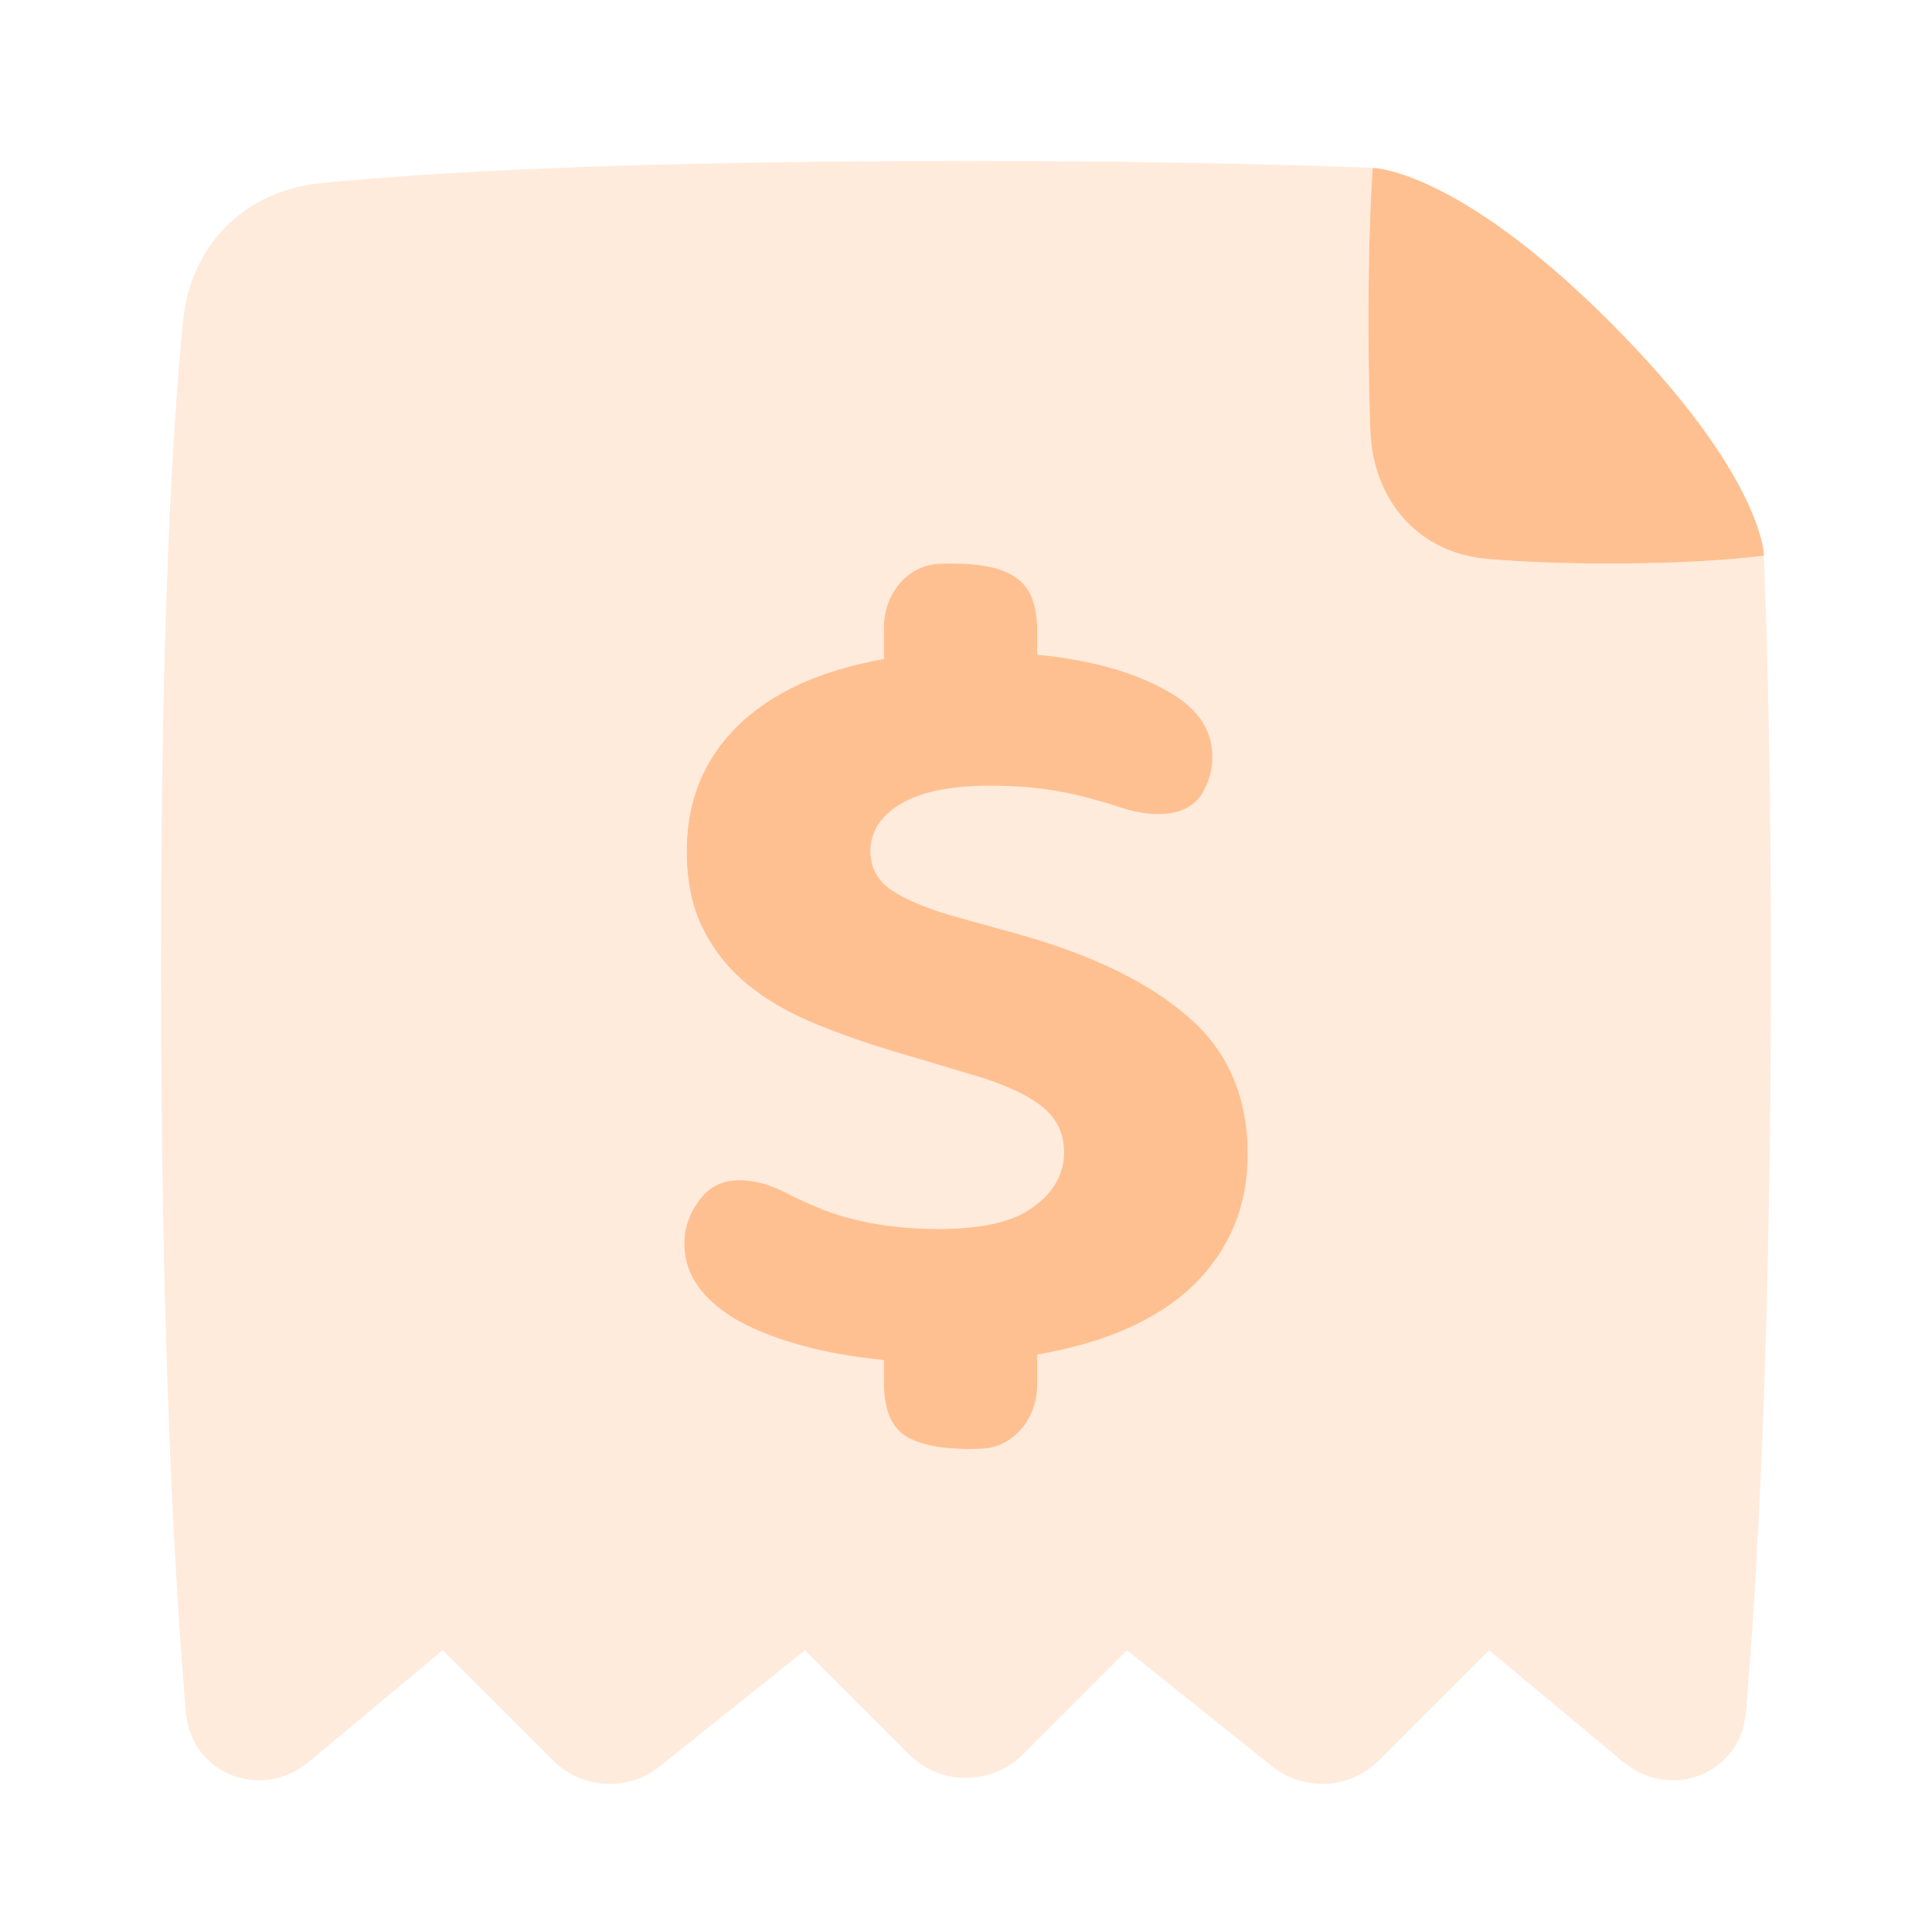
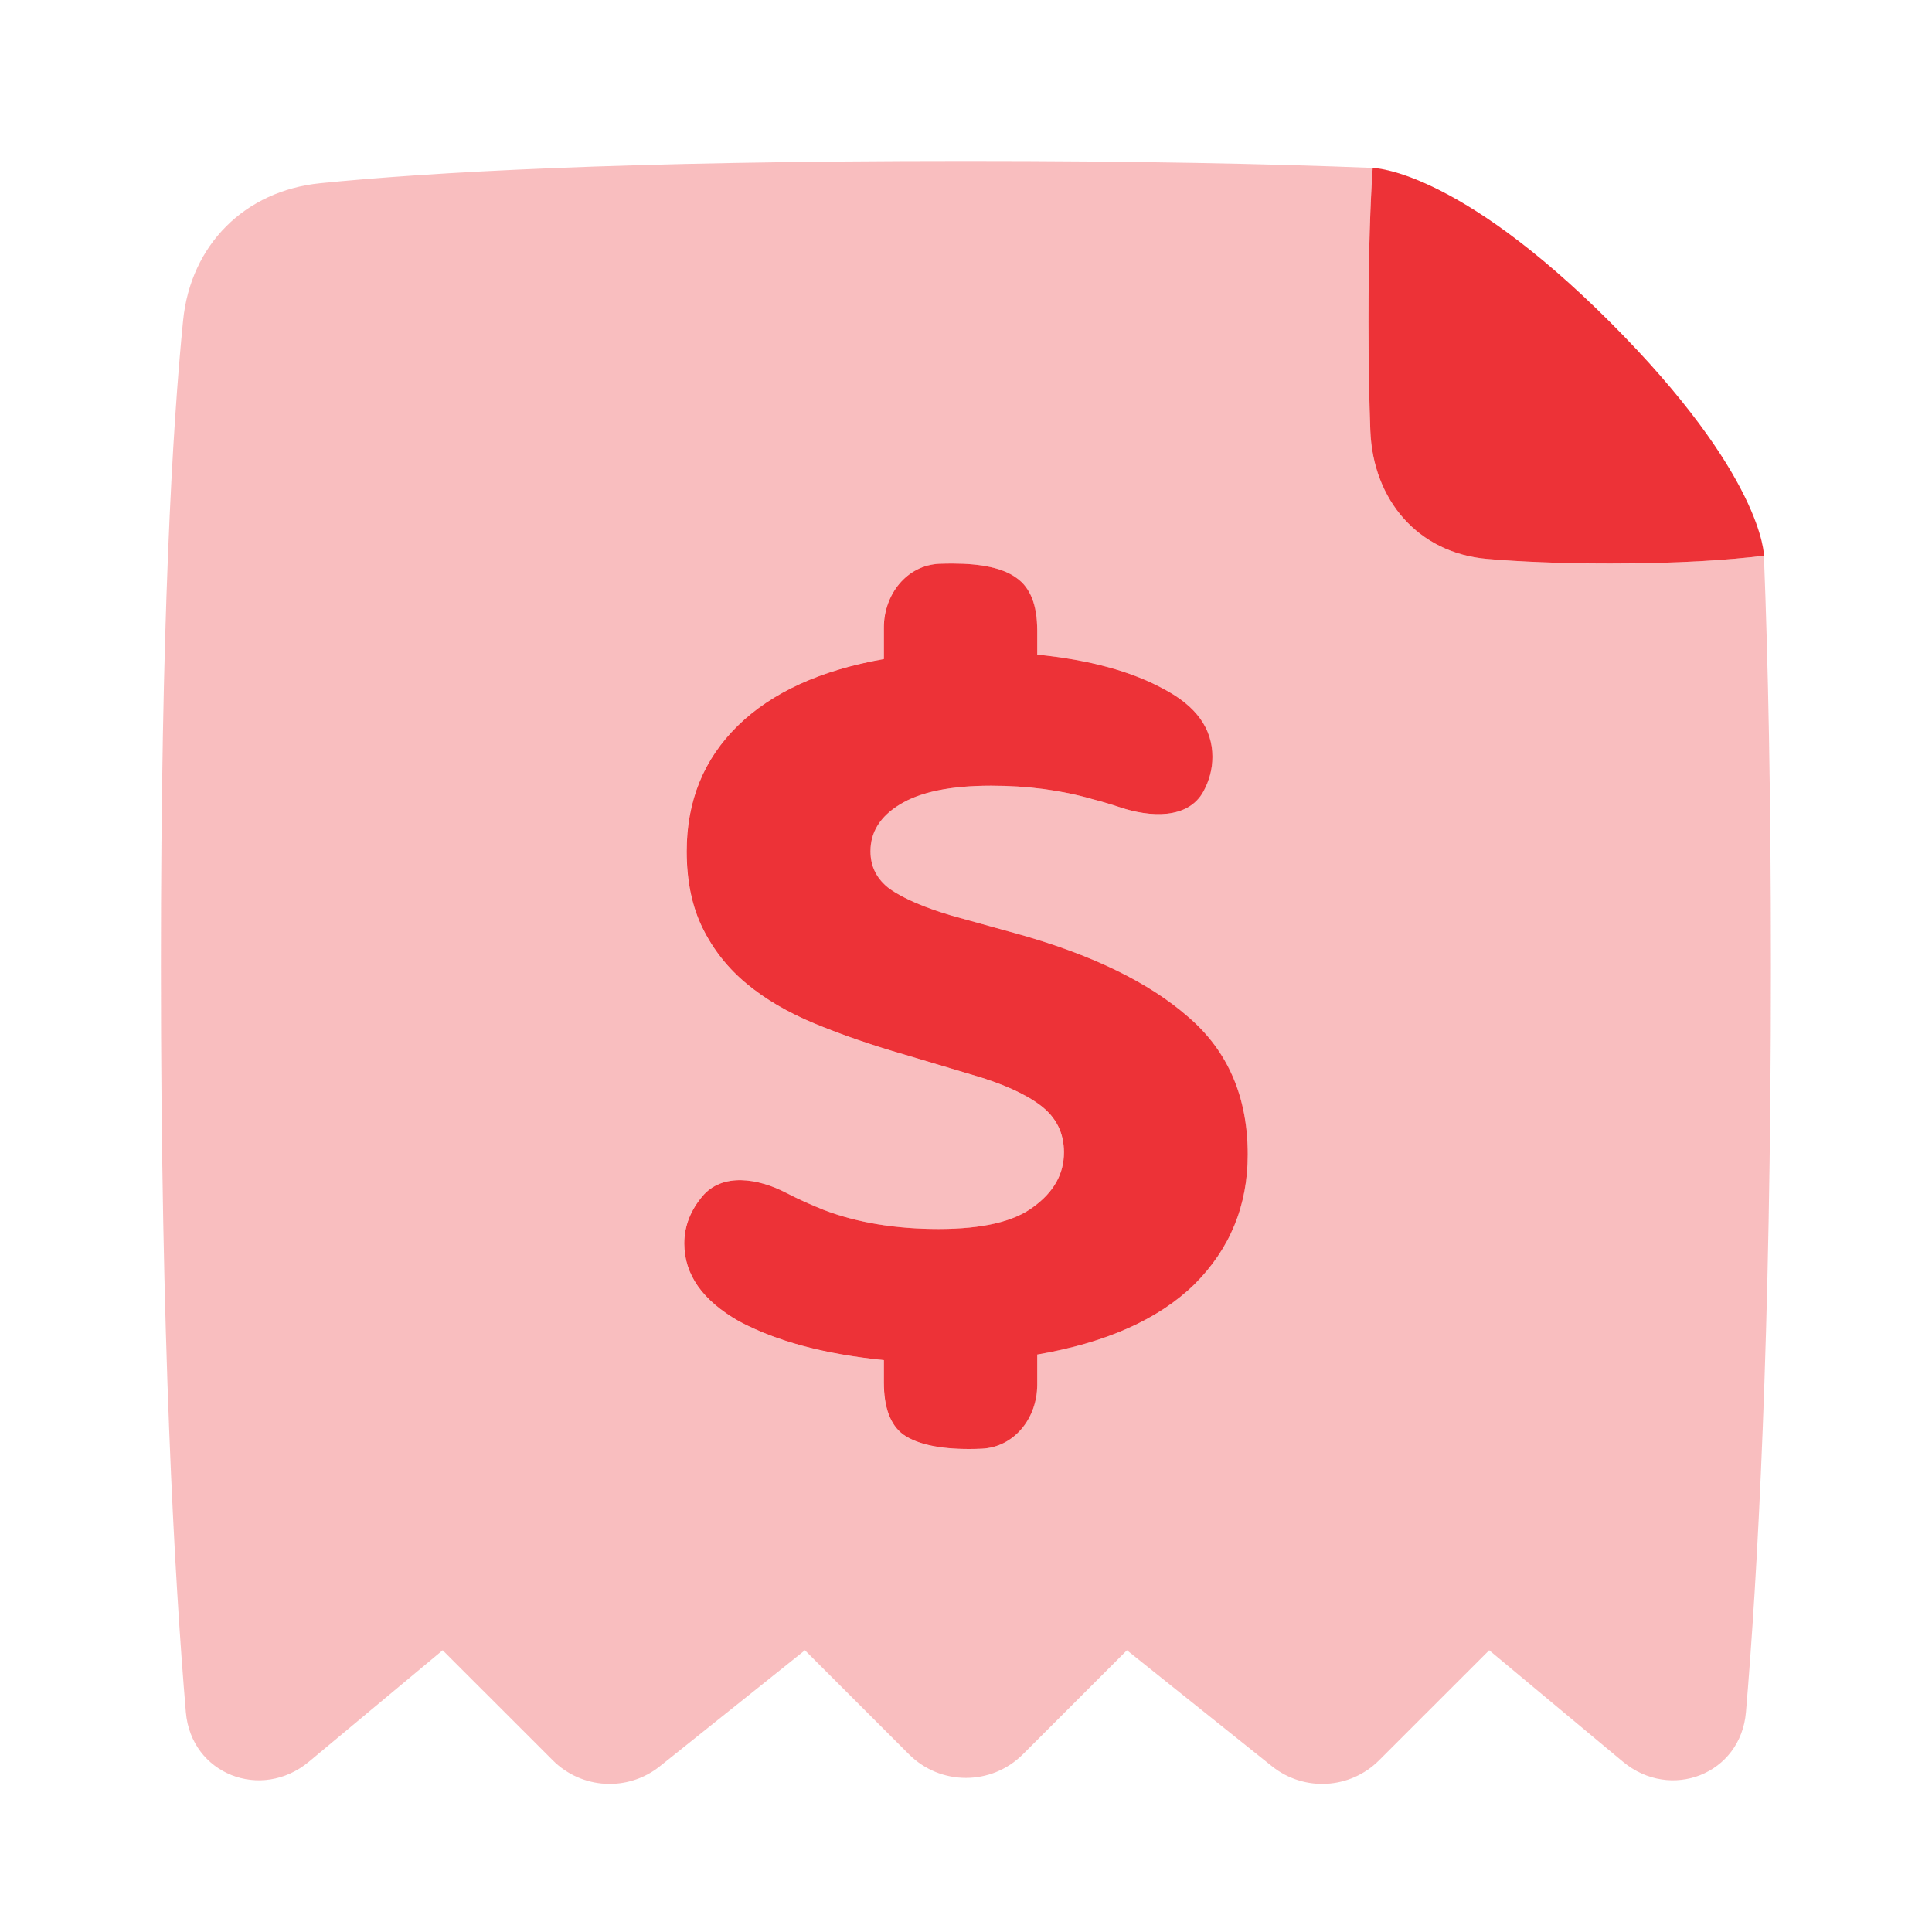
<svg xmlns="http://www.w3.org/2000/svg" width="40" height="40" viewBox="0 0 40 40" fill="none">
-   <path opacity="0.32" fill-rule="evenodd" clip-rule="evenodd" d="M29.593 3.835C28.92 3.523 28.529 3.482 28.439 3.477C26.277 3.391 23.514 3.333 19.998 3.333C12.874 3.333 8.843 3.571 6.633 3.793C5.067 3.95 3.948 5.069 3.791 6.635C3.57 8.844 3.332 12.876 3.332 20C3.332 27.741 3.613 32.674 3.848 35.449C3.957 36.732 5.409 37.297 6.398 36.473L9.165 34.167L11.444 36.445C12.044 37.046 13 37.099 13.663 36.568L16.665 34.167L18.82 36.322C19.471 36.972 20.526 36.972 21.177 36.322L23.332 34.167L26.334 36.568C26.997 37.099 27.953 37.046 28.553 36.445L30.832 34.167L33.599 36.473C34.588 37.297 36.04 36.732 36.148 35.449C36.384 32.674 36.665 27.741 36.665 20C36.665 16.455 36.606 13.676 36.52 11.505C35.791 11.595 34.76 11.668 33.333 11.668C32.284 11.668 31.449 11.628 30.791 11.572C29.358 11.449 28.426 10.353 28.371 8.916C28.349 8.321 28.333 7.581 28.333 6.668C28.333 5.19 28.373 4.168 28.42 3.477C28.42 3.477 28.821 3.477 29.593 3.835ZM19.431 25.446C20.338 25.446 20.994 25.292 21.397 24.985C21.817 24.679 22.027 24.303 22.027 23.858C22.027 23.46 21.867 23.138 21.548 22.892C21.229 22.647 20.75 22.432 20.112 22.248L18.726 21.834C18.037 21.635 17.416 21.42 16.861 21.19C16.307 20.96 15.836 20.684 15.45 20.362C15.064 20.04 14.761 19.657 14.543 19.212C14.325 18.767 14.215 18.238 14.215 17.625C14.215 16.582 14.568 15.715 15.274 15.025C15.979 14.335 16.987 13.875 18.297 13.645V12.991C18.297 12.31 18.769 11.703 19.448 11.673C19.536 11.669 19.623 11.667 19.709 11.667C20.33 11.667 20.775 11.767 21.044 11.966C21.33 12.165 21.472 12.526 21.472 13.047V13.553C22.547 13.66 23.421 13.898 24.093 14.266C24.765 14.619 25.101 15.087 25.101 15.669C25.101 15.929 25.032 16.169 24.913 16.387C24.597 16.967 23.808 16.925 23.183 16.713C23.004 16.653 22.812 16.596 22.606 16.543C21.968 16.359 21.271 16.267 20.515 16.267C19.675 16.267 19.045 16.398 18.625 16.659C18.222 16.904 18.02 17.226 18.02 17.625C18.02 17.947 18.155 18.207 18.424 18.407C18.709 18.606 19.137 18.79 19.709 18.959L21.12 19.35C22.631 19.779 23.791 20.347 24.597 21.052C25.42 21.757 25.832 22.708 25.832 23.904C25.832 24.962 25.462 25.86 24.723 26.596C23.984 27.317 22.9 27.8 21.472 28.045V28.676C21.472 29.357 21.001 29.965 20.321 29.994C20.234 29.998 20.147 30 20.061 30C19.44 30 18.986 29.901 18.701 29.701C18.432 29.502 18.297 29.141 18.297 28.62V28.16C17.071 28.037 16.072 27.769 15.299 27.355C14.543 26.925 14.165 26.389 14.165 25.745C14.165 25.368 14.309 25.042 14.541 24.767C14.956 24.275 15.694 24.397 16.266 24.693C16.509 24.819 16.775 24.939 17.063 25.055C17.752 25.315 18.541 25.446 19.431 25.446Z" fill="#FFC091" />
-   <path d="M36.521 11.505C35.792 11.595 34.761 11.667 33.333 11.667C32.284 11.667 31.449 11.628 30.791 11.572C29.358 11.449 28.426 10.353 28.371 8.916C28.349 8.321 28.333 7.581 28.333 6.667C28.333 5.19 28.373 4.168 28.42 3.477C28.42 3.477 30.145 3.48 33.333 6.667C36.521 9.855 36.521 11.505 36.521 11.505Z" fill="#FFC091" />
-   <path d="M19.433 25.445C20.34 25.445 20.995 25.292 21.398 24.985C21.818 24.679 22.028 24.303 22.028 23.858C22.028 23.459 21.869 23.137 21.55 22.892C21.23 22.647 20.752 22.432 20.113 22.248L18.727 21.834C18.039 21.635 17.417 21.42 16.863 21.19C16.308 20.96 15.838 20.684 15.452 20.362C15.065 20.04 14.763 19.656 14.545 19.212C14.326 18.767 14.217 18.238 14.217 17.624C14.217 16.582 14.57 15.715 15.275 15.025C15.981 14.335 16.989 13.875 18.299 13.645V12.991C18.299 12.31 18.77 11.702 19.45 11.672C19.537 11.669 19.624 11.667 19.71 11.667C20.332 11.667 20.777 11.766 21.046 11.966C21.331 12.165 21.474 12.525 21.474 13.047V13.553C22.549 13.66 23.423 13.898 24.095 14.266C24.767 14.619 25.102 15.086 25.102 15.669C25.102 15.929 25.034 16.169 24.915 16.387C24.599 16.967 23.81 16.924 23.184 16.713C23.005 16.653 22.813 16.596 22.608 16.543C21.97 16.359 21.273 16.267 20.517 16.267C19.677 16.267 19.047 16.398 18.627 16.658C18.224 16.904 18.022 17.226 18.022 17.624C18.022 17.947 18.156 18.207 18.425 18.407C18.711 18.606 19.139 18.79 19.71 18.959L21.121 19.35C22.633 19.779 23.792 20.346 24.599 21.052C25.422 21.757 25.833 22.708 25.833 23.904C25.833 24.962 25.464 25.86 24.724 26.596C23.985 27.316 22.902 27.799 21.474 28.045V28.676C21.474 29.356 21.003 29.964 20.323 29.994C20.236 29.998 20.149 30 20.063 30C19.441 30 18.988 29.9 18.702 29.701C18.433 29.502 18.299 29.141 18.299 28.62V28.16C17.073 28.037 16.073 27.769 15.3 27.355C14.545 26.925 14.167 26.389 14.167 25.744C14.167 25.368 14.311 25.042 14.543 24.767C14.957 24.275 15.696 24.397 16.267 24.692C16.511 24.819 16.777 24.939 17.064 25.054C17.753 25.315 18.543 25.445 19.433 25.445Z" fill="#FFC091" />
+   <path opacity="0.32" fill-rule="evenodd" clip-rule="evenodd" d="M29.593 3.835C28.92 3.523 28.529 3.482 28.439 3.477C26.277 3.391 23.514 3.333 19.998 3.333C12.874 3.333 8.843 3.571 6.633 3.793C5.067 3.95 3.948 5.069 3.791 6.635C3.57 8.844 3.332 12.876 3.332 20C3.332 27.741 3.613 32.674 3.848 35.449C3.957 36.732 5.409 37.297 6.398 36.473L9.165 34.167L11.444 36.445C12.044 37.046 13 37.099 13.663 36.568L16.665 34.167L18.82 36.322C19.471 36.972 20.526 36.972 21.177 36.322L23.332 34.167L26.334 36.568C26.997 37.099 27.953 37.046 28.553 36.445L30.832 34.167L33.599 36.473C34.588 37.297 36.04 36.732 36.148 35.449C36.384 32.674 36.665 27.741 36.665 20C36.665 16.455 36.606 13.676 36.52 11.505C35.791 11.595 34.76 11.668 33.333 11.668C32.284 11.668 31.449 11.628 30.791 11.572C29.358 11.449 28.426 10.353 28.371 8.916C28.349 8.321 28.333 7.581 28.333 6.668C28.333 5.19 28.373 4.168 28.42 3.477C28.42 3.477 28.821 3.477 29.593 3.835ZM19.431 25.446C20.338 25.446 20.994 25.292 21.397 24.985C21.817 24.679 22.027 24.303 22.027 23.858C22.027 23.46 21.867 23.138 21.548 22.892C21.229 22.647 20.75 22.432 20.112 22.248L18.726 21.834C18.037 21.635 17.416 21.42 16.861 21.19C16.307 20.96 15.836 20.684 15.45 20.362C15.064 20.04 14.761 19.657 14.543 19.212C14.325 18.767 14.215 18.238 14.215 17.625C14.215 16.582 14.568 15.715 15.274 15.025C15.979 14.335 16.987 13.875 18.297 13.645V12.991C18.297 12.31 18.769 11.703 19.448 11.673C19.536 11.669 19.623 11.667 19.709 11.667C20.33 11.667 20.775 11.767 21.044 11.966C21.33 12.165 21.472 12.526 21.472 13.047V13.553C22.547 13.66 23.421 13.898 24.093 14.266C24.765 14.619 25.101 15.087 25.101 15.669C25.101 15.929 25.032 16.169 24.913 16.387C24.597 16.967 23.808 16.925 23.183 16.713C23.004 16.653 22.812 16.596 22.606 16.543C21.968 16.359 21.271 16.267 20.515 16.267C19.675 16.267 19.045 16.398 18.625 16.659C18.222 16.904 18.02 17.226 18.02 17.625C18.02 17.947 18.155 18.207 18.424 18.407C18.709 18.606 19.137 18.79 19.709 18.959L21.12 19.35C22.631 19.779 23.791 20.347 24.597 21.052C25.42 21.757 25.832 22.708 25.832 23.904C25.832 24.962 25.462 25.86 24.723 26.596C23.984 27.317 22.9 27.8 21.472 28.045V28.676C21.472 29.357 21.001 29.965 20.321 29.994C20.234 29.998 20.147 30 20.061 30C19.44 30 18.986 29.901 18.701 29.701C18.432 29.502 18.297 29.141 18.297 28.62V28.16C17.071 28.037 16.072 27.769 15.299 27.355C14.543 26.925 14.165 26.389 14.165 25.745C14.165 25.368 14.309 25.042 14.541 24.767C14.956 24.275 15.694 24.397 16.266 24.693C16.509 24.819 16.775 24.939 17.063 25.055C17.752 25.315 18.541 25.446 19.431 25.446Z" fill="#ED3237" />
+   <path d="M36.521 11.505C35.792 11.595 34.761 11.667 33.333 11.667C32.284 11.667 31.449 11.628 30.791 11.572C29.358 11.449 28.426 10.353 28.371 8.916C28.349 8.321 28.333 7.581 28.333 6.667C28.333 5.19 28.373 4.168 28.42 3.477C28.42 3.477 30.145 3.48 33.333 6.667C36.521 9.855 36.521 11.505 36.521 11.505Z" fill="#ED3237" />
+   <path d="M19.433 25.445C20.34 25.445 20.995 25.292 21.398 24.985C21.818 24.679 22.028 24.303 22.028 23.858C22.028 23.459 21.869 23.137 21.55 22.892C21.23 22.647 20.752 22.432 20.113 22.248L18.727 21.834C18.039 21.635 17.417 21.42 16.863 21.19C16.308 20.96 15.838 20.684 15.452 20.362C15.065 20.04 14.763 19.656 14.545 19.212C14.326 18.767 14.217 18.238 14.217 17.624C14.217 16.582 14.57 15.715 15.275 15.025C15.981 14.335 16.989 13.875 18.299 13.645V12.991C18.299 12.31 18.77 11.702 19.45 11.672C19.537 11.669 19.624 11.667 19.71 11.667C20.332 11.667 20.777 11.766 21.046 11.966C21.331 12.165 21.474 12.525 21.474 13.047V13.553C22.549 13.66 23.423 13.898 24.095 14.266C24.767 14.619 25.102 15.086 25.102 15.669C25.102 15.929 25.034 16.169 24.915 16.387C24.599 16.967 23.81 16.924 23.184 16.713C23.005 16.653 22.813 16.596 22.608 16.543C21.97 16.359 21.273 16.267 20.517 16.267C19.677 16.267 19.047 16.398 18.627 16.658C18.224 16.904 18.022 17.226 18.022 17.624C18.022 17.947 18.156 18.207 18.425 18.407C18.711 18.606 19.139 18.79 19.71 18.959L21.121 19.35C22.633 19.779 23.792 20.346 24.599 21.052C25.422 21.757 25.833 22.708 25.833 23.904C25.833 24.962 25.464 25.86 24.724 26.596C23.985 27.316 22.902 27.799 21.474 28.045V28.676C21.474 29.356 21.003 29.964 20.323 29.994C20.236 29.998 20.149 30 20.063 30C19.441 30 18.988 29.9 18.702 29.701C18.433 29.502 18.299 29.141 18.299 28.62V28.16C17.073 28.037 16.073 27.769 15.3 27.355C14.545 26.925 14.167 26.389 14.167 25.744C14.167 25.368 14.311 25.042 14.543 24.767C14.957 24.275 15.696 24.397 16.267 24.692C16.511 24.819 16.777 24.939 17.064 25.054C17.753 25.315 18.543 25.445 19.433 25.445Z" fill="#ED3237" />
</svg>
